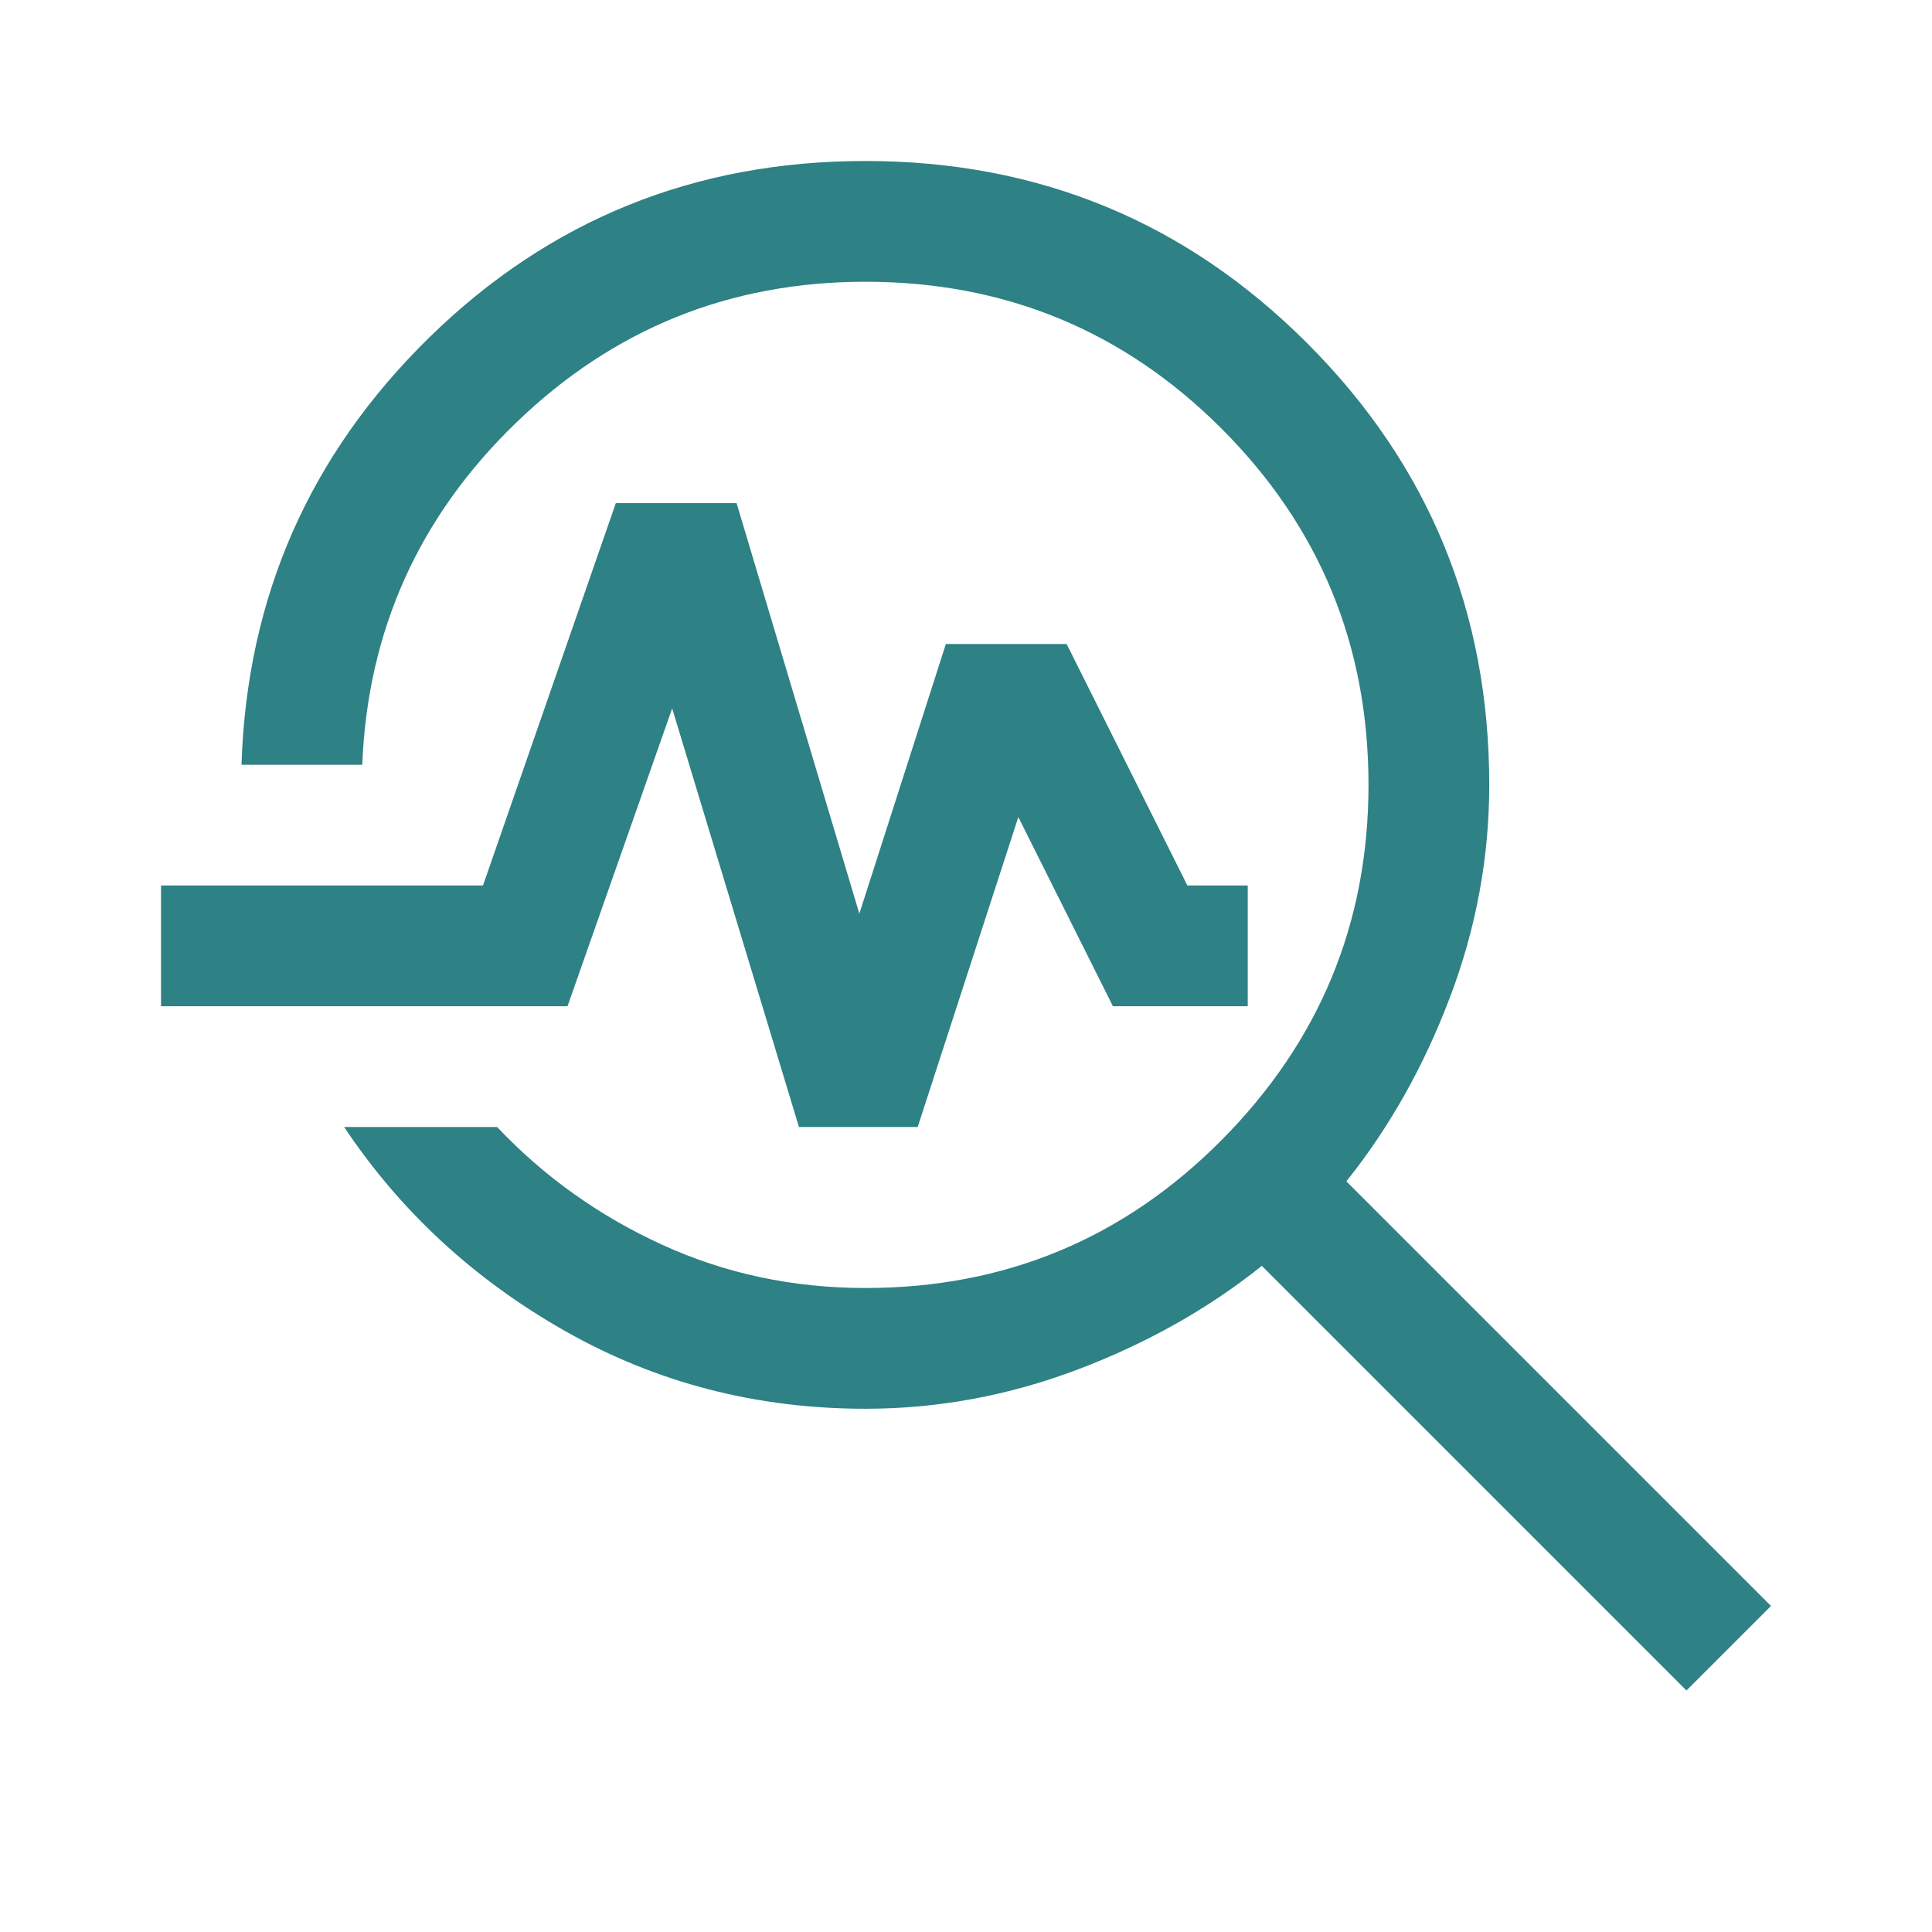
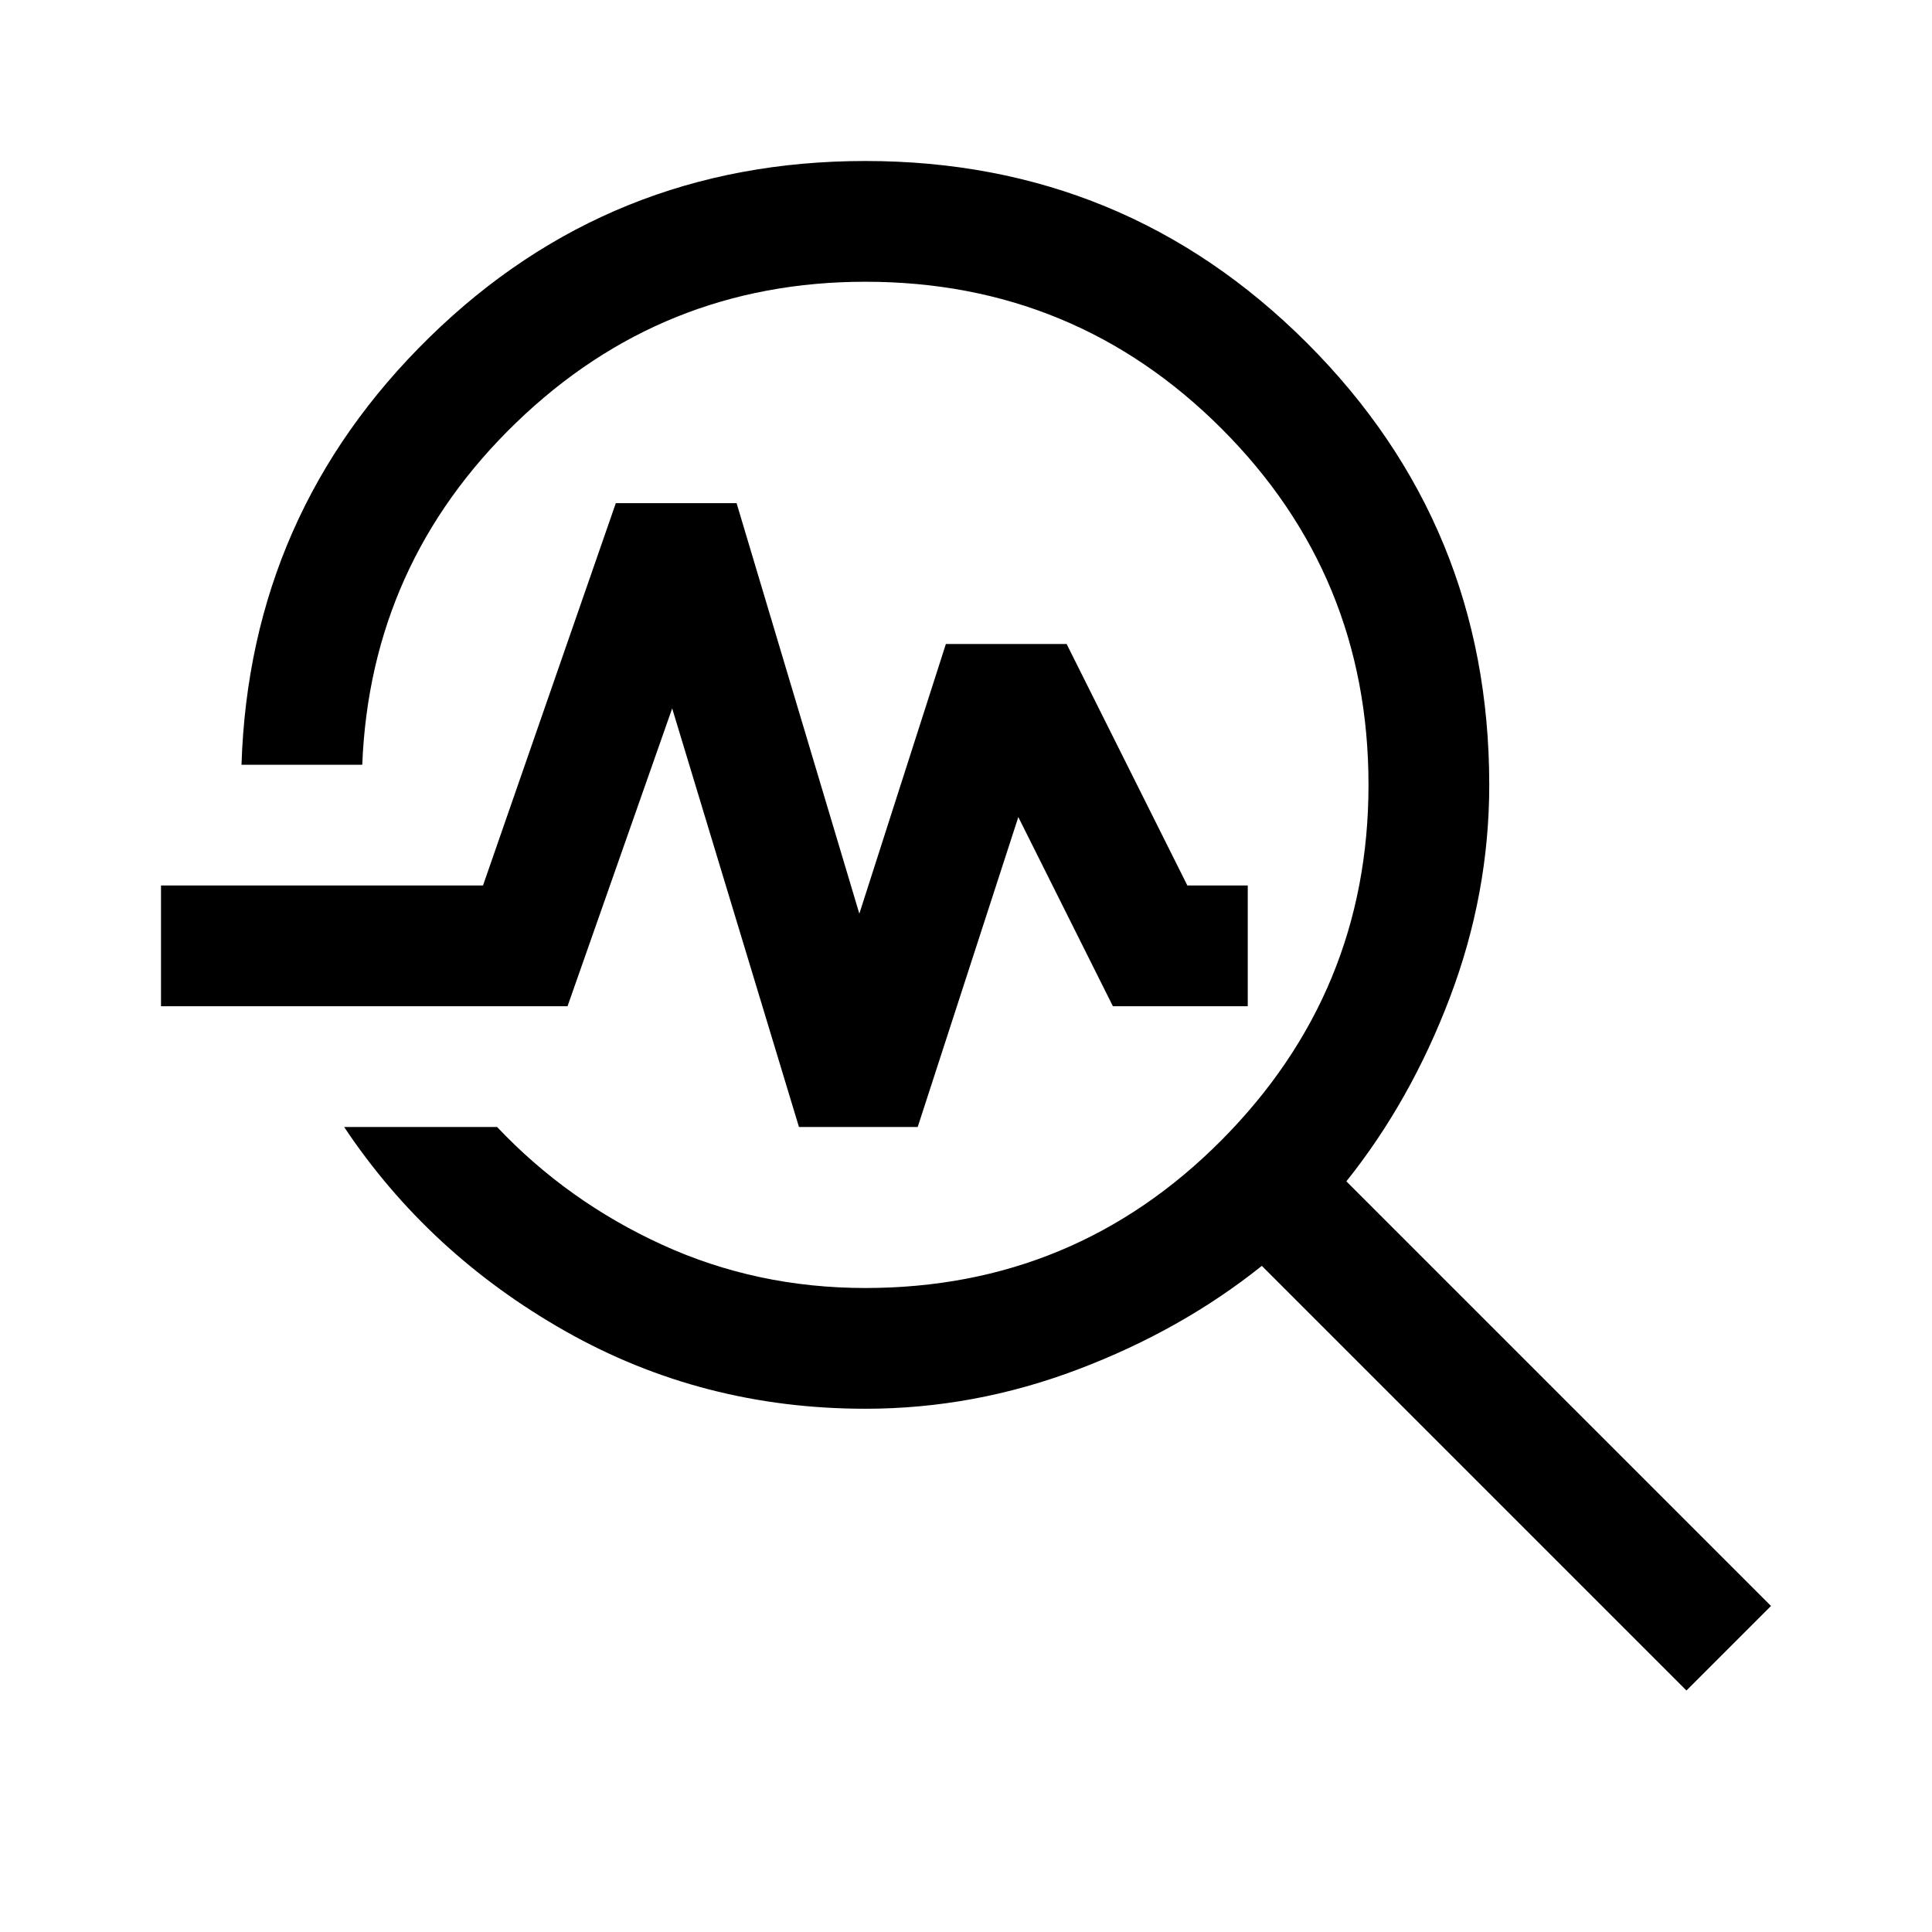
- <svg xmlns="http://www.w3.org/2000/svg" height="48px" viewBox="0 -960 960 960" width="48px" fill="#2e8185">
+ <svg xmlns="http://www.w3.org/2000/svg" height="48px" viewBox="0 -960 960 960" width="48px" fill="currentColor">
  <path d="M838-120 627-331q-40 32-91.5 51.5T430-260q-81 0-149-38.5T171-400h76q35 37 82 58.5T430-320q104 0 177-73.5T680-570q0-104-73-177t-177-73q-101 0-173.5 70T180-580h-60q4-125 93.5-212.5T430-880q129 0 219.5 90.5T740-570q0 54-19.5 105.5T669-373l211 211-42 42ZM397-400l-63-208-52 148H80v-60h160l66-190h60l61 204 43-134h60l60 120h30v60h-67l-47-94-50 154h-59Z" />
</svg>
